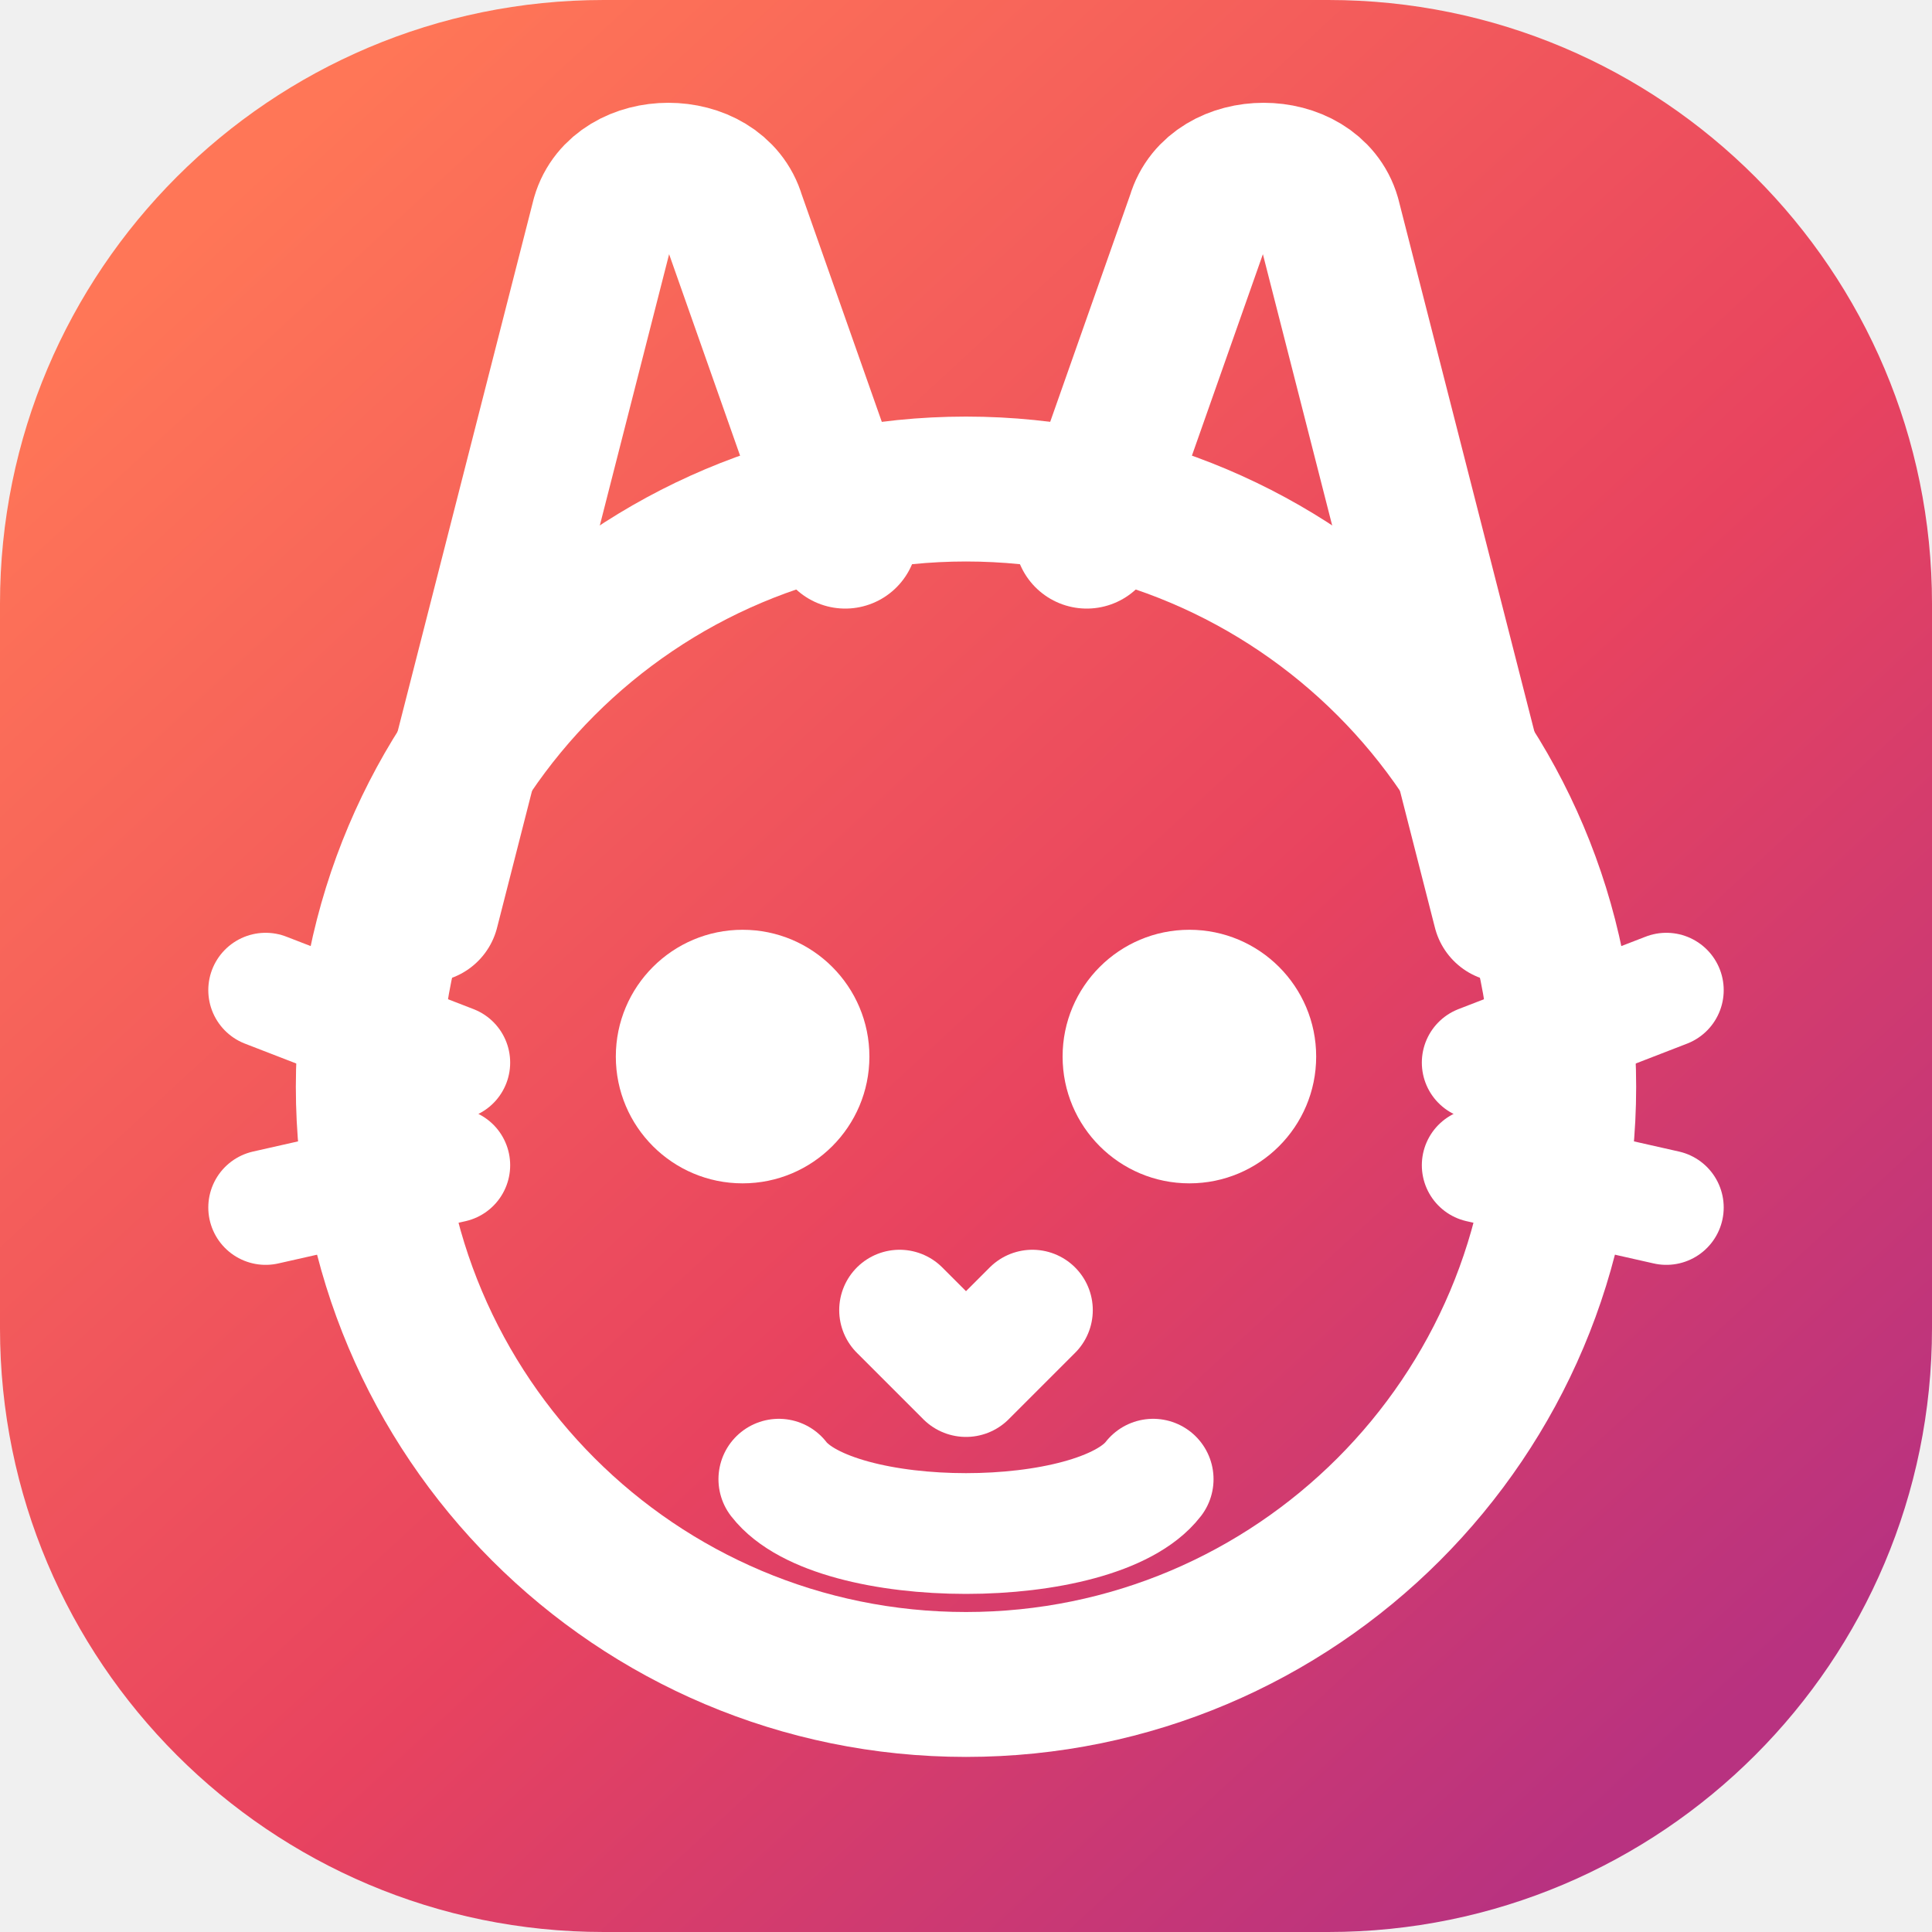
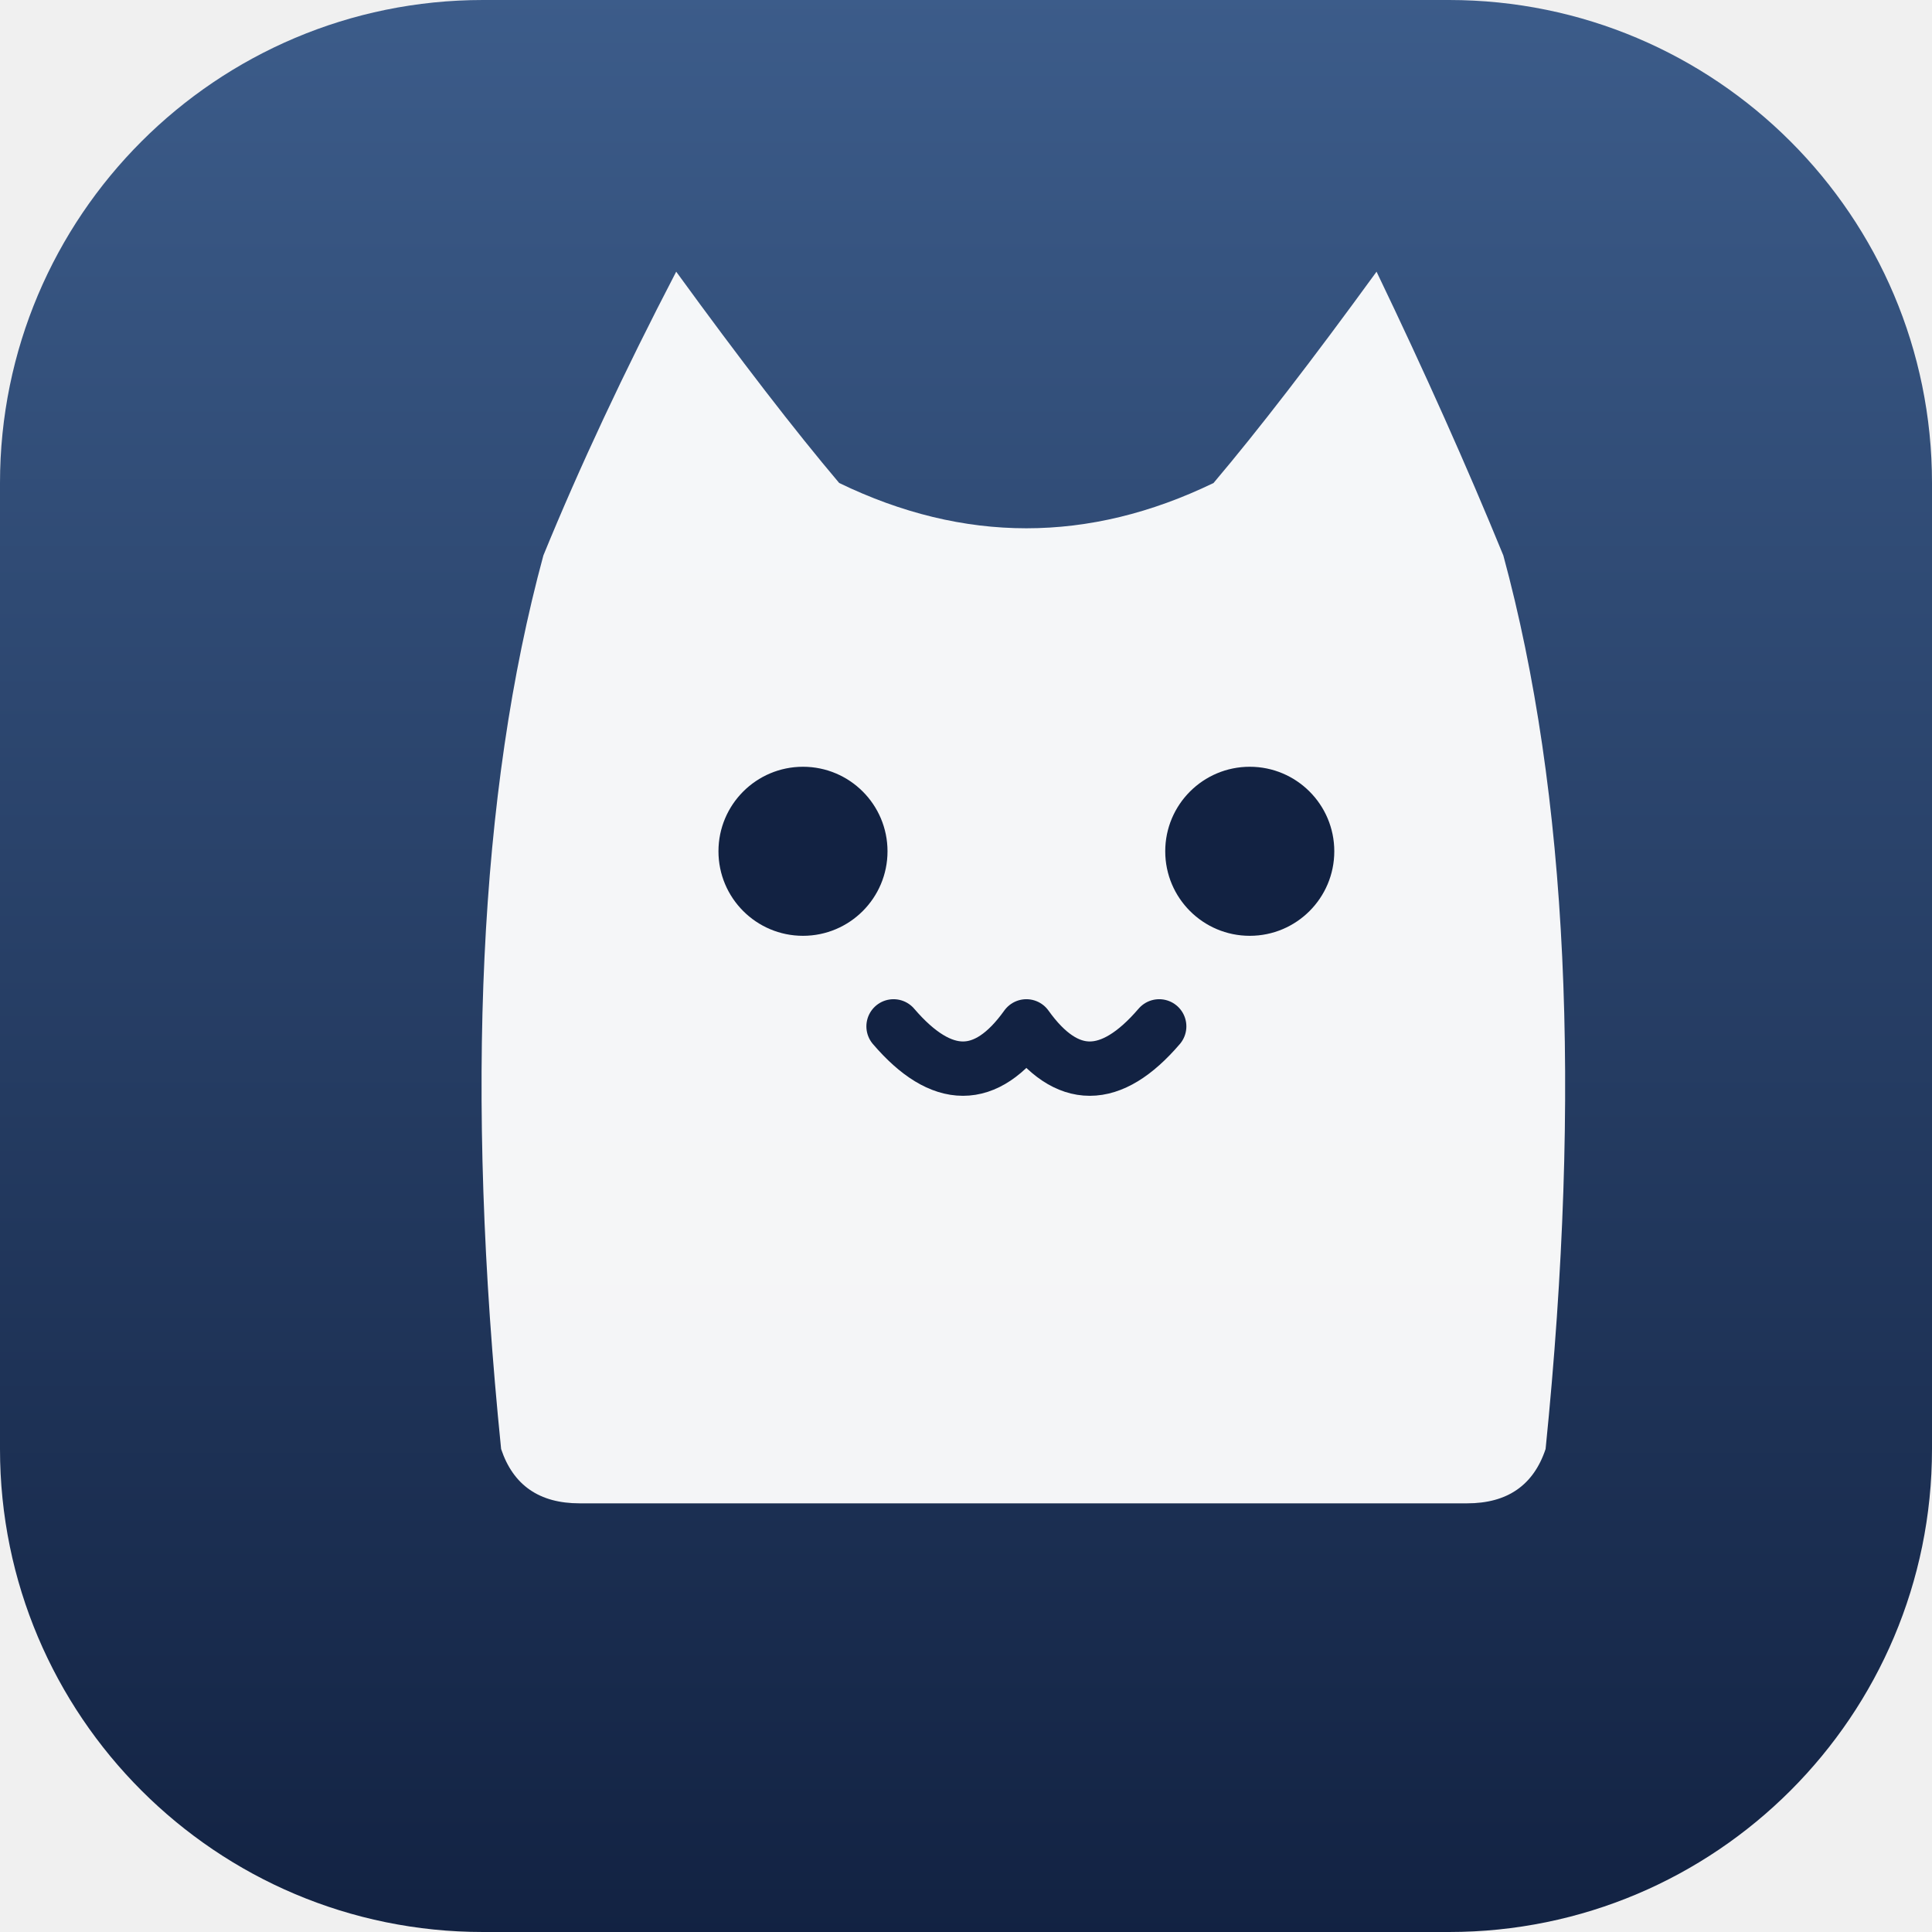
<svg xmlns="http://www.w3.org/2000/svg" viewBox="0 0 32 32">
  <defs>
-     <linearGradient id="g" x1="4" y1="3" x2="28" y2="29" gradientUnits="userSpaceOnUse">
-       <stop stop-color="#ff7657" />
-       <stop offset=".58" stop-color="#e8435f" />
-       <stop offset="1" stop-color="#b83280" />
+     <linearGradient id="g" x1="0" y1="0" x2="0" y2="1">
+       <stop offset="0%" stop-color="#3C5C8A" />
+       <stop offset="100%" stop-color="#122242" />
    </linearGradient>
  </defs>
-   <rect width="32" height="32" rx="10" fill="url(#g)" />
-   <path d="M6.1 18a9.9 9.9 0 1 0 19.8 0 9.9 9.9 0 1 0-19.8 0" fill="none" stroke="#fff" stroke-width="2.4" stroke-linecap="round" />
-   <path d="M7.07 15.07 10 3.6c.27-.93 1.87-.93 2.14 0l1.86 5.28" fill="none" stroke="#fff" stroke-width="2.4" stroke-linecap="round" stroke-linejoin="round" />
-   <path d="M24.93 15.07l-2.93-11.47c-.27-.93-1.87-.93-2.14 0l-1.86 5.28" fill="none" stroke="#fff" stroke-width="2.4" stroke-linecap="round" stroke-linejoin="round" />
-   <circle cx="12.3" cy="17.5" r="2.1" fill="#fff" />
-   <circle cx="19.7" cy="17.5" r="2.1" fill="#fff" />
-   <path d="M14.9 21.7l1.1 1.1 1.1-1.1" fill="none" stroke="#fff" stroke-width="2" stroke-linecap="round" stroke-linejoin="round" />
-   <path d="M12.9 24.5c.93 1.2 5.27 1.2 6.2 0" fill="none" stroke="#fff" stroke-width="2" stroke-linecap="round" />
-   <path d="M4.4 16.4l3.1 1.2M4.4 20l3.1-.7M27.6 16.4l-3.1 1.2M27.6 20l-3.1-.7" fill="none" stroke="#fff" stroke-width="1.9" stroke-linecap="round" />
+   <rect width="32" height="32" rx="8" fill="url(#g)" />
+   <path d="M11.2,4.5 Q12.8,6.7 13.9,8 Q17,9.5 20.1,8 Q21.2,6.7 22.8,4.5 Q24.0,7.0 24.9,9.2 Q26.5,15.1 25.6,24 Q25.3,24.9 24.3,24.9 L9.6,24.9 Q8.6,24.9 8.3,24 Q7.4,15.1 9.0,9.2 Q9.9,7.0 11.2,4.5 Z" fill="#fff" fill-opacity="0.95" />
+   <circle cx="13.3" cy="14.1" r="1.4" fill="#122242" />
+   <circle cx="20.7" cy="14.1" r="1.4" fill="#122242" />
+   <path d="M14.8,17 Q16,18.4 17,17 Q18,18.4 19.2,17" fill="none" stroke="#122242" stroke-width="0.9" stroke-linecap="round" stroke-linejoin="round" />
</svg>
